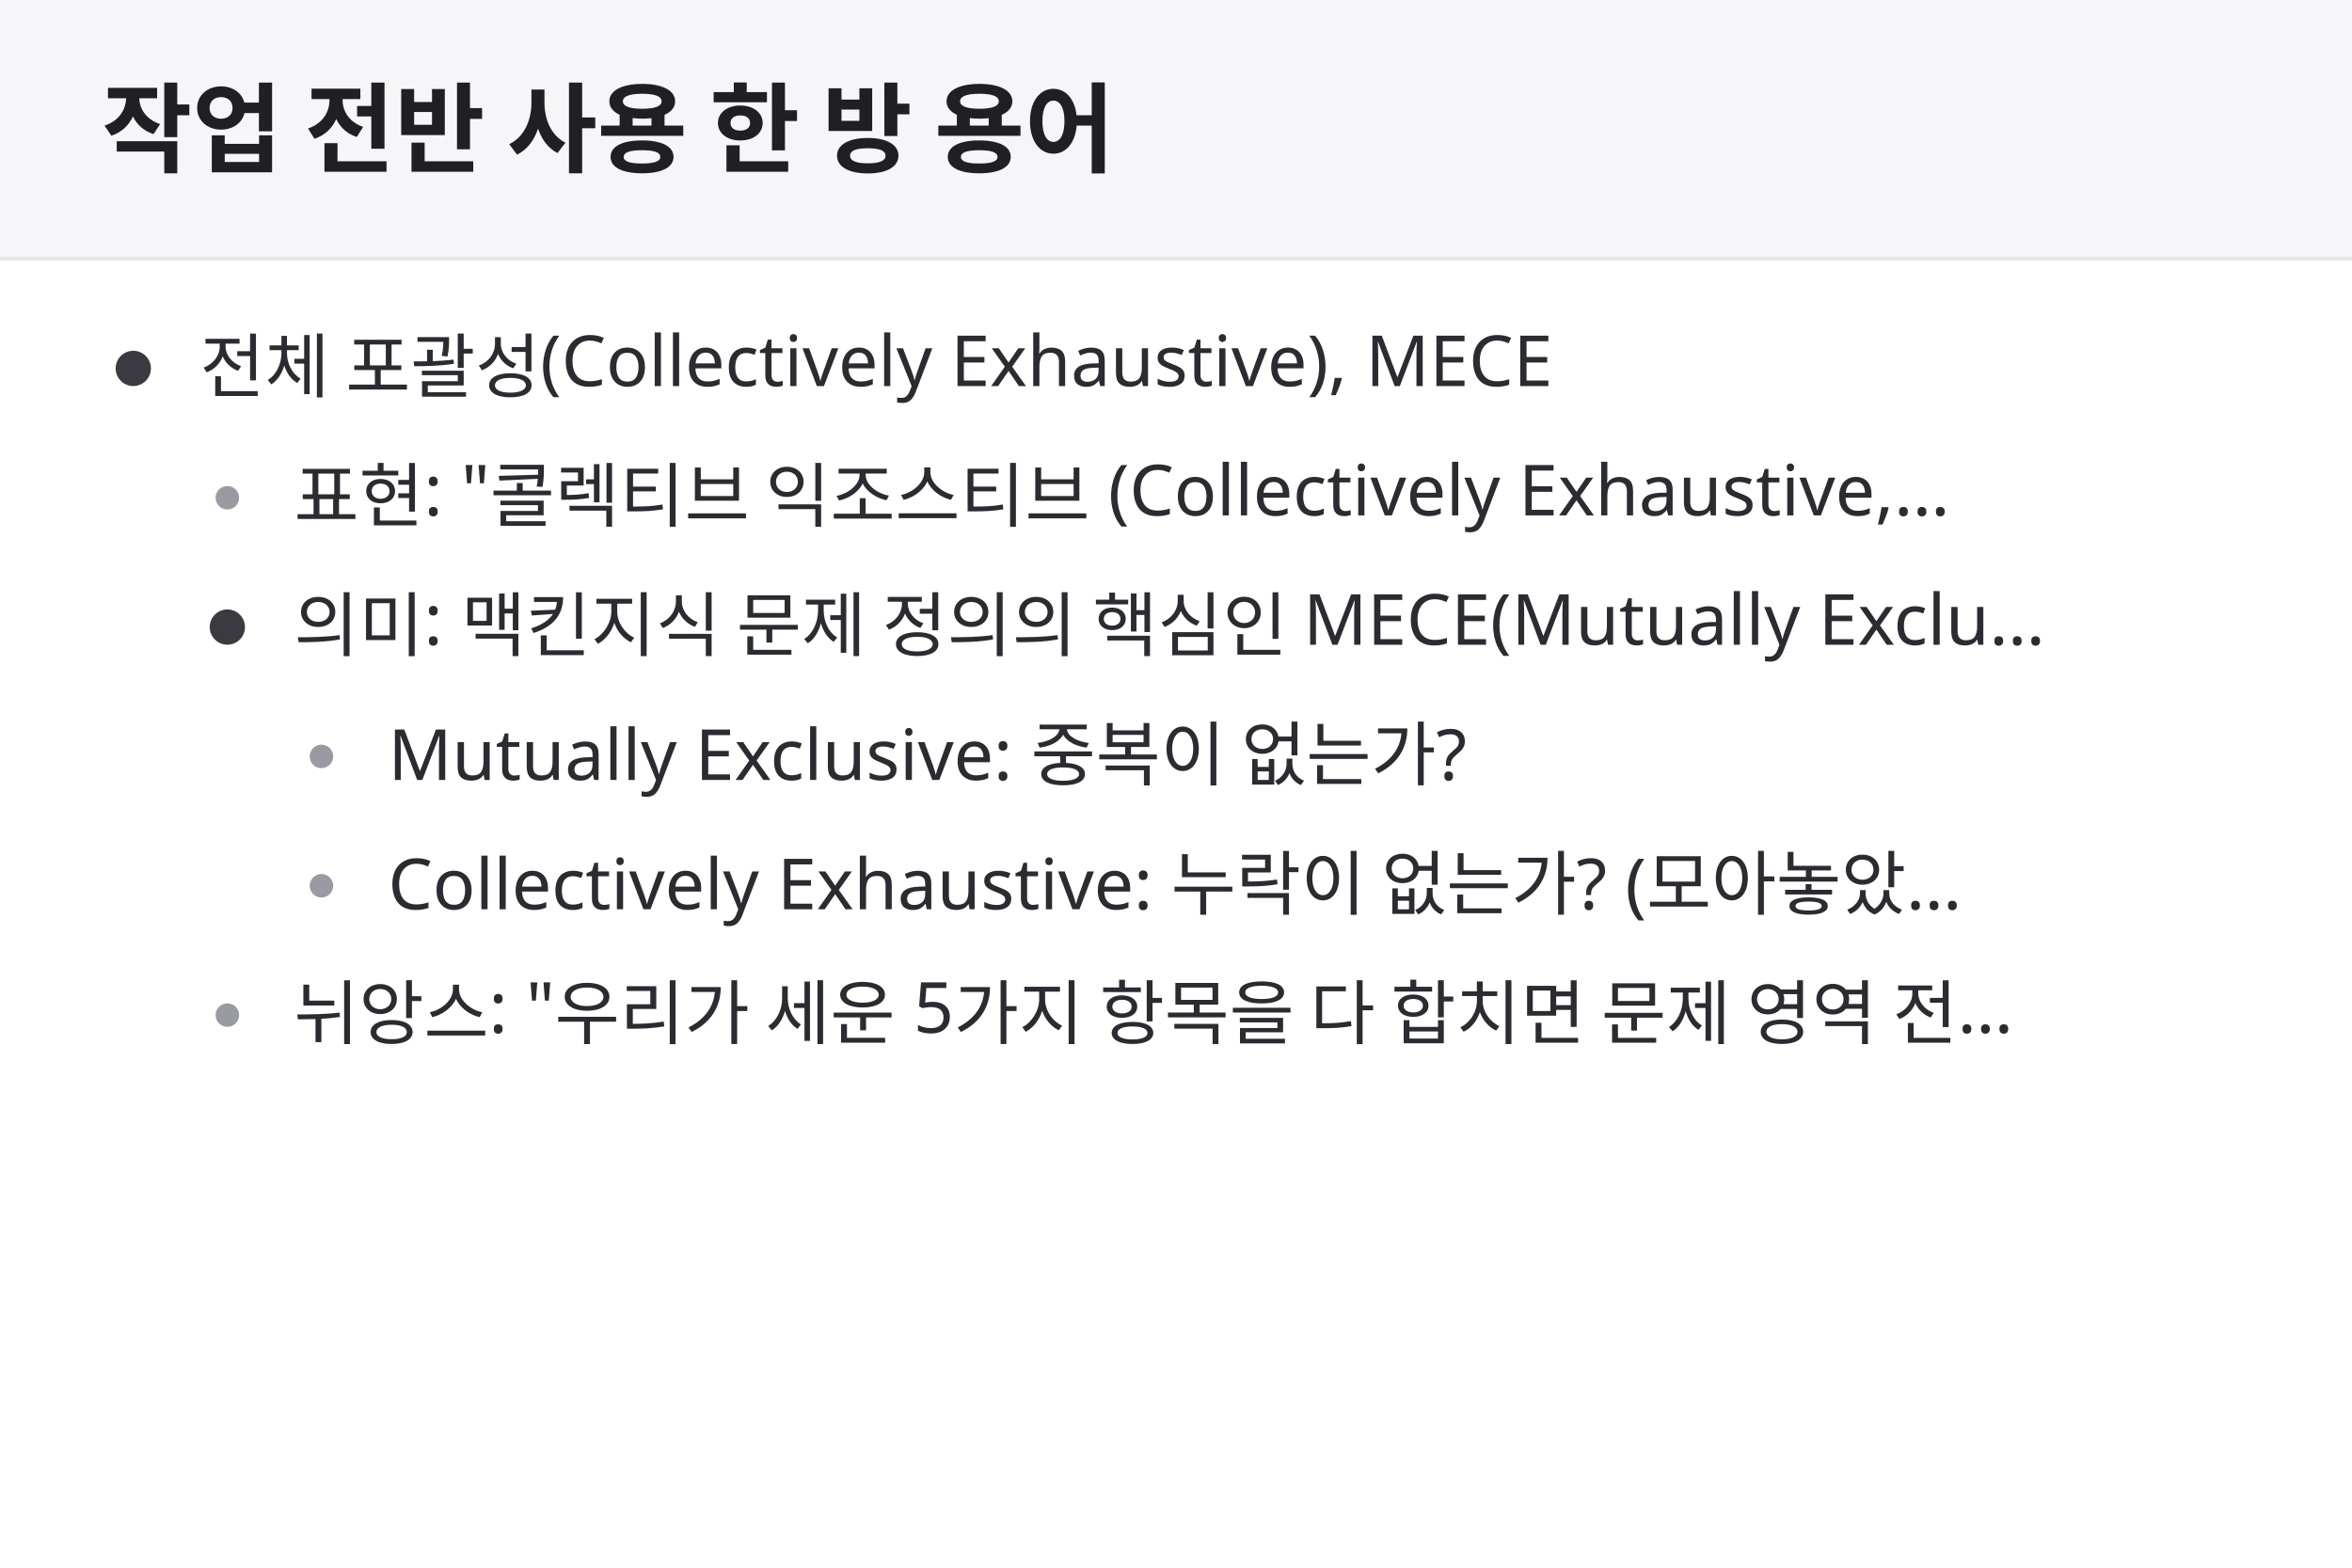
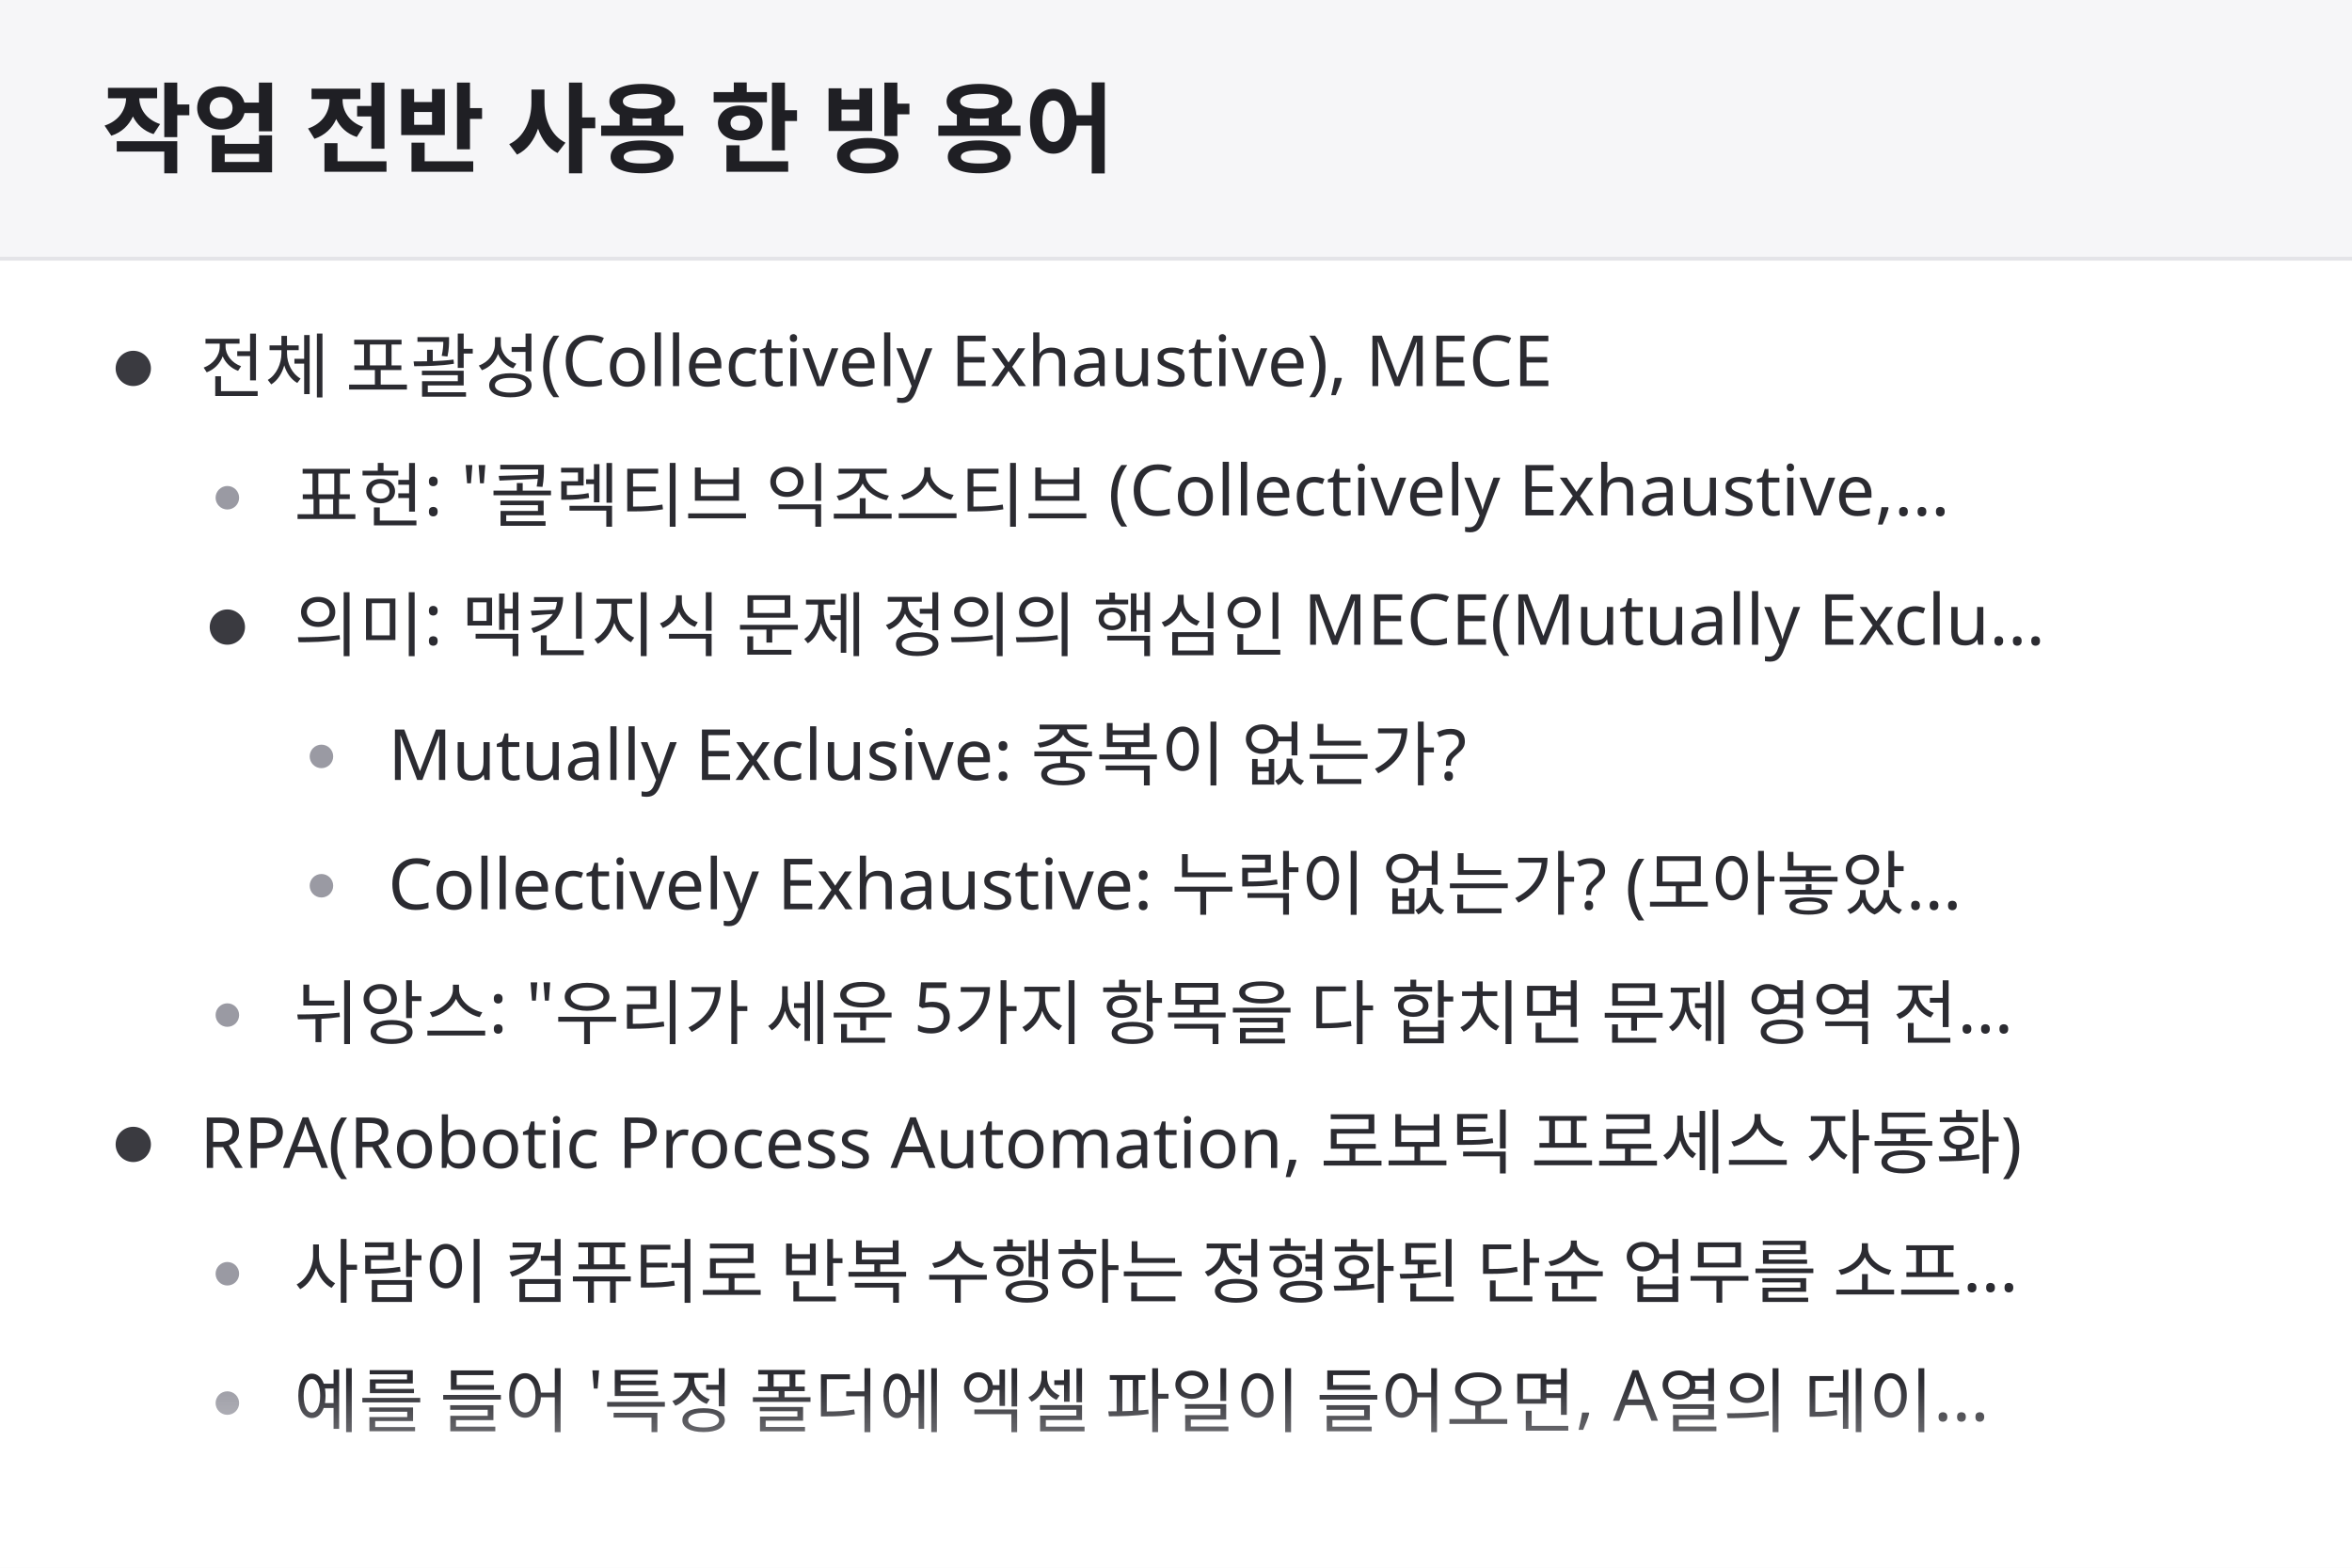
<svg xmlns="http://www.w3.org/2000/svg" viewBox="0 0 600 400" width="600" height="400">
  <defs>
    <linearGradient id="f" x1="0" y1="0" x2="0" y2="1">
      <stop offset="0" stop-color="#fff" stop-opacity="0" />
      <stop offset="1" stop-color="#fff" />
    </linearGradient>
  </defs>
  <rect width="600" height="400" fill="#ffffff" />
  <rect width="600" height="66" fill="#f6f6f8" />
  <line x1="0" y1="66" x2="600" y2="66" stroke="#e4e4e8" />
  <text x="26" y="42" font-family="'Pretendard','Noto Sans KR','Malgun Gothic','Apple SD Gothic Neo',sans-serif" font-size="25" font-weight="700" fill="#1f1f24">작업 전반 사용 한 방 용어</text>
  <circle cx="34" cy="94" r="4.5" fill="#3a3a40" />
  <text x="51" y="100" font-family="'Pretendard','Noto Sans KR','Malgun Gothic','Apple SD Gothic Neo',sans-serif" font-size="18" fill="#2b2b31">전체 포괄성(Collectively Exhaustive), MECE</text>
  <circle cx="58" cy="127" r="3" fill="#9a9aa3" />
  <text x="75" y="133" font-family="'Pretendard','Noto Sans KR','Malgun Gothic','Apple SD Gothic Neo',sans-serif" font-size="18" fill="#2b2b31">표현: "콜렉티브 익조스티브 (Collectively Exhaustive,…</text>
  <circle cx="58" cy="160" r="4.5" fill="#3a3a40" />
  <text x="75" y="166" font-family="'Pretendard','Noto Sans KR','Malgun Gothic','Apple SD Gothic Neo',sans-serif" font-size="18" fill="#2b2b31">의미: 맥킨지식 문제 정의의 핵심인 MECE(Mutually Exclu…</text>
  <circle cx="82" cy="193" r="3" fill="#9a9aa3" />
  <text x="99" y="199" font-family="'Pretendard','Noto Sans KR','Malgun Gothic','Apple SD Gothic Neo',sans-serif" font-size="18" fill="#2b2b31">Mutually Exclusive: 중복이 없는가?</text>
  <circle cx="82" cy="226" r="3" fill="#9a9aa3" />
  <text x="99" y="232" font-family="'Pretendard','Noto Sans KR','Malgun Gothic','Apple SD Gothic Neo',sans-serif" font-size="18" fill="#2b2b31">Collectively Exhaustive: 누락이 없는가? (모아놓았…</text>
  <circle cx="58" cy="259" r="3" fill="#9a9aa3" />
  <text x="75" y="265" font-family="'Pretendard','Noto Sans KR','Malgun Gothic','Apple SD Gothic Neo',sans-serif" font-size="18" fill="#2b2b31">뉘앙스: "우리가 세운 5가지 항목을 다 합치면 문제 영역 전…</text>
+   <circle cx="34" cy="292" r="4.5" fill="#3a3a40" />
+   <text x="51" y="298" font-family="'Pretendard','Noto Sans KR','Malgun Gothic','Apple SD Gothic Neo',sans-serif" font-size="18" fill="#2b2b31">RPA(Robotic Process Automation, 로보틱 프로세스 자동화)</text>
+   <circle cx="58" cy="325" r="3" fill="#9a9aa3" />
+   <text x="75" y="331" font-family="'Pretendard','Noto Sans KR','Malgun Gothic','Apple SD Gothic Neo',sans-serif" font-size="18" fill="#2b2b31">사람이 컴퓨터로 반복 수행하는 정형화된 단순 업무를 소프…</text>
+   <circle cx="58" cy="358" r="3" fill="#9a9aa3" />
+   <text x="75" y="364" font-family="'Pretendard','Noto Sans KR','Malgun Gothic','Apple SD Gothic Neo',sans-serif" font-size="18" fill="#2b2b31">예를 들어 '특정 폴더에 엑셀 파일이 들어오면, A열의 데이…</text>
  <rect x="0" y="352" width="600" height="48" fill="url(#f)" />
</svg>
